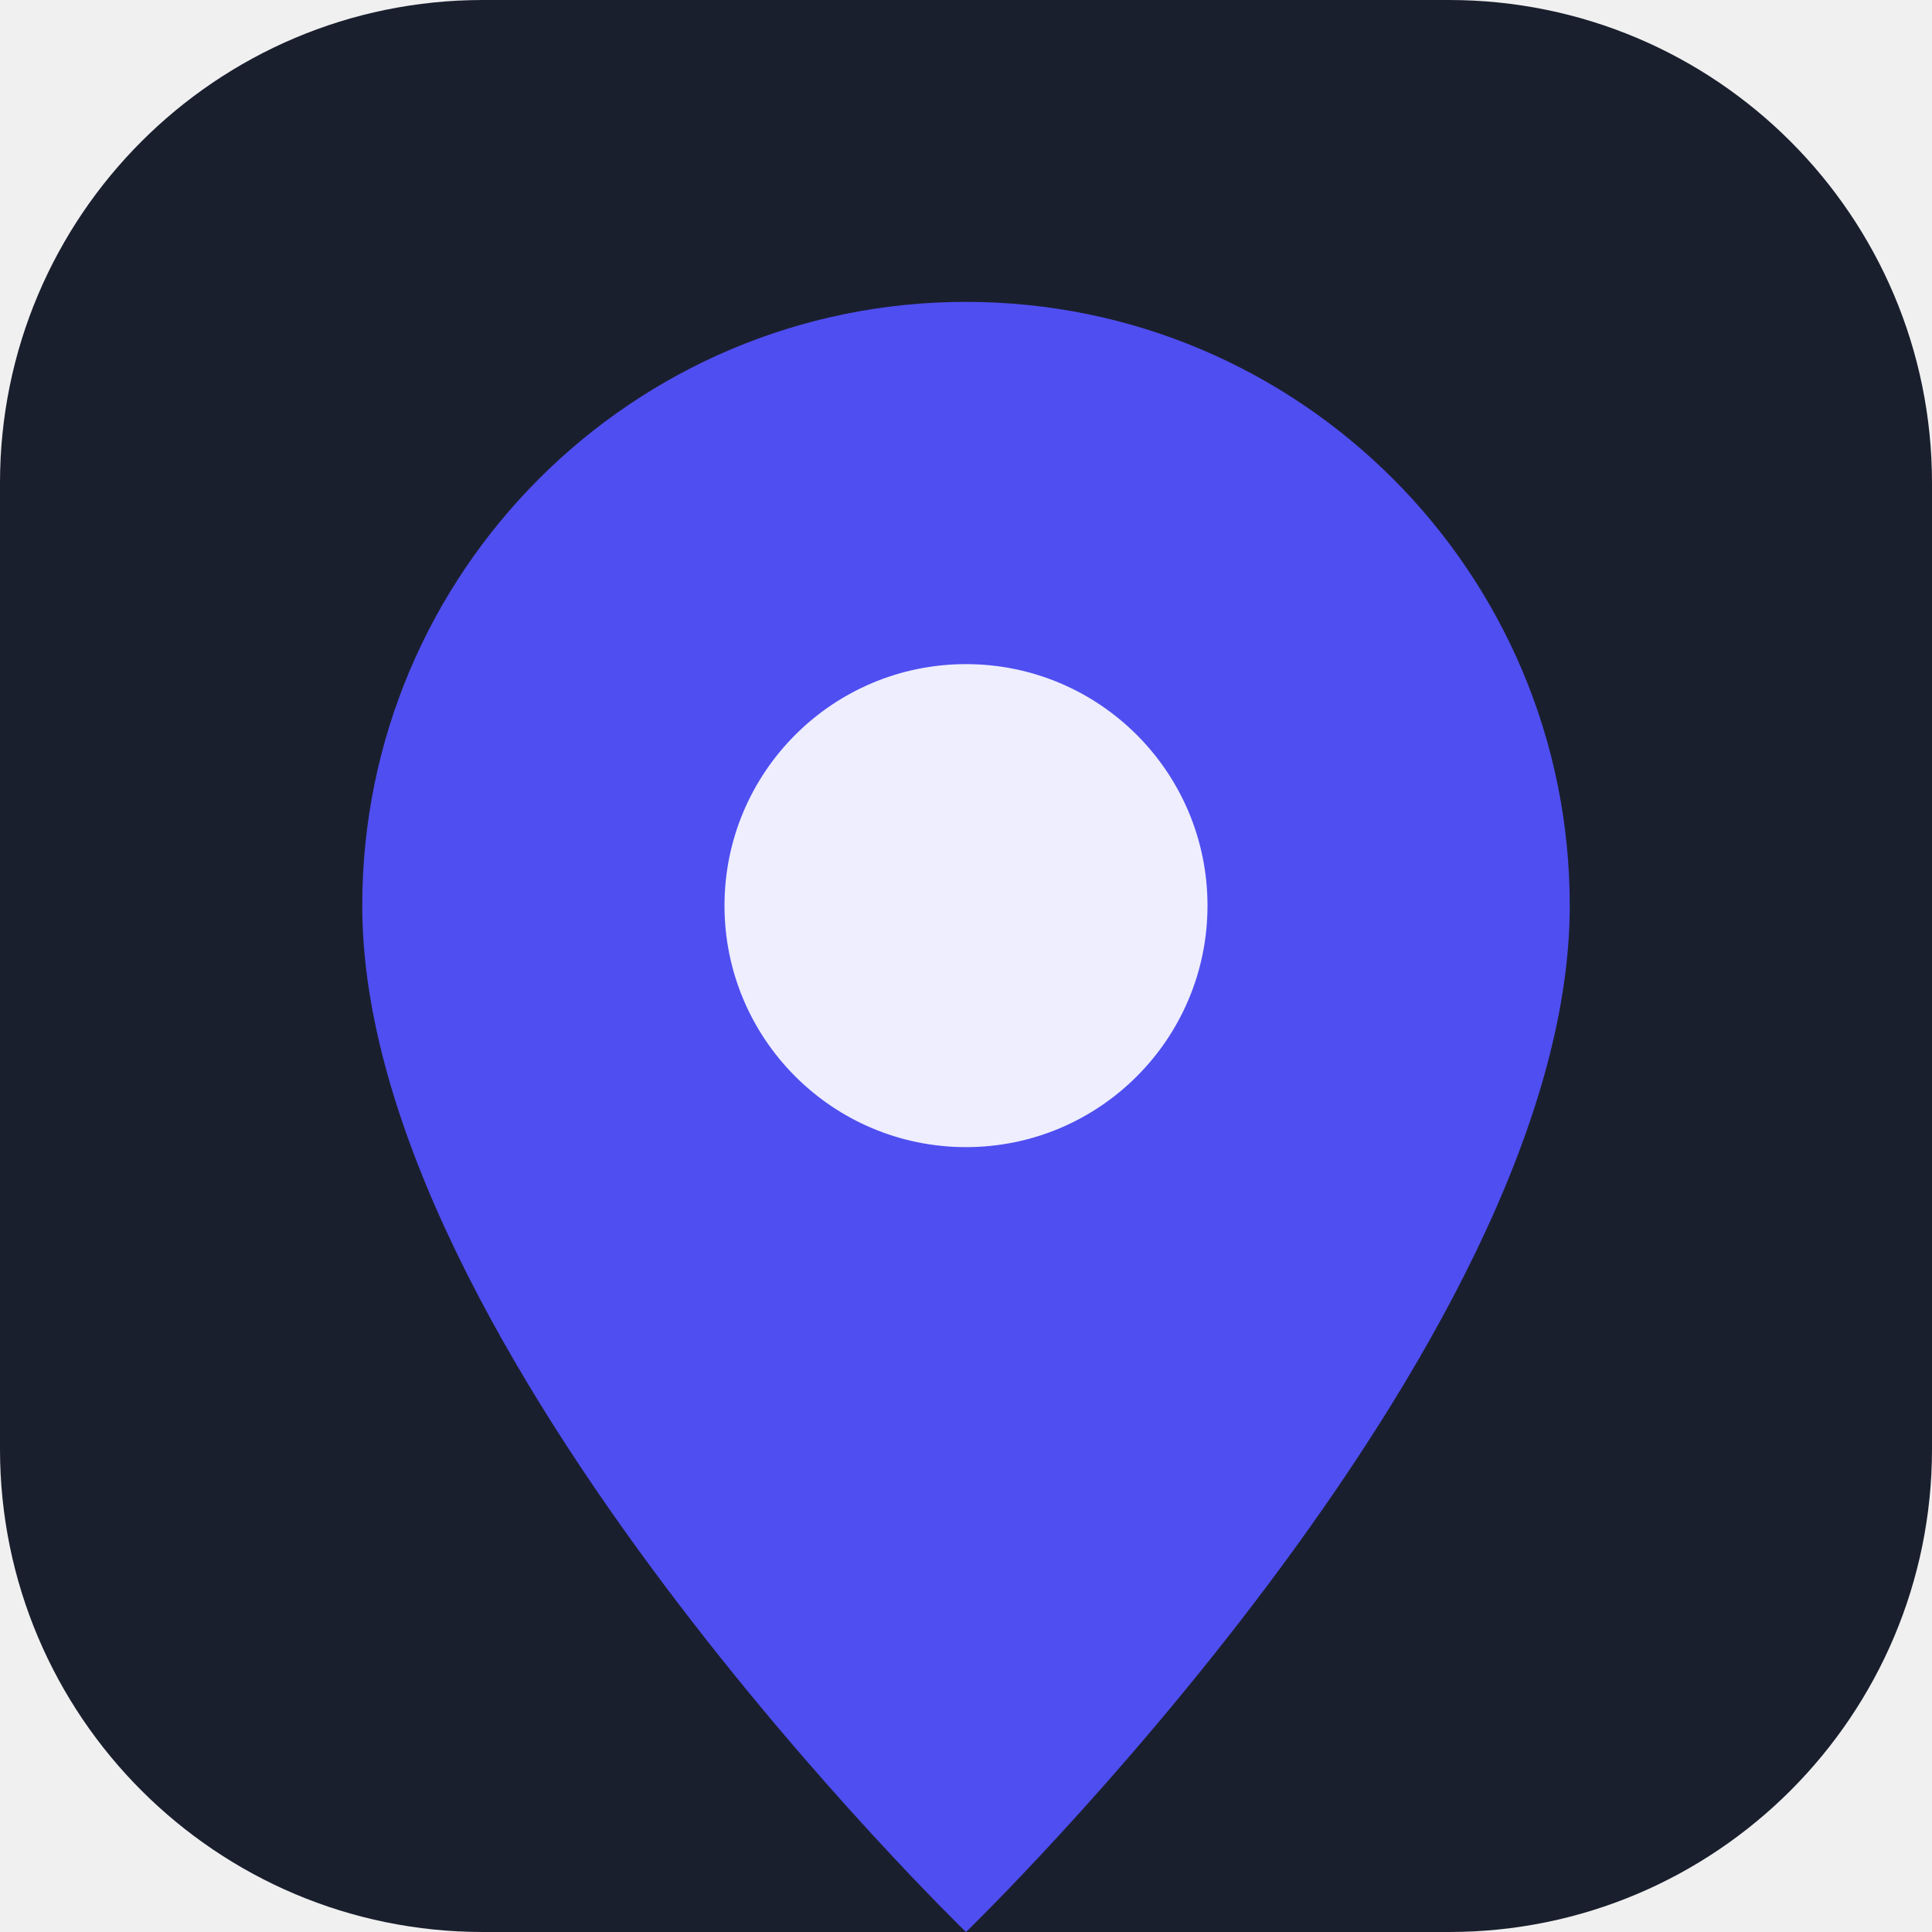
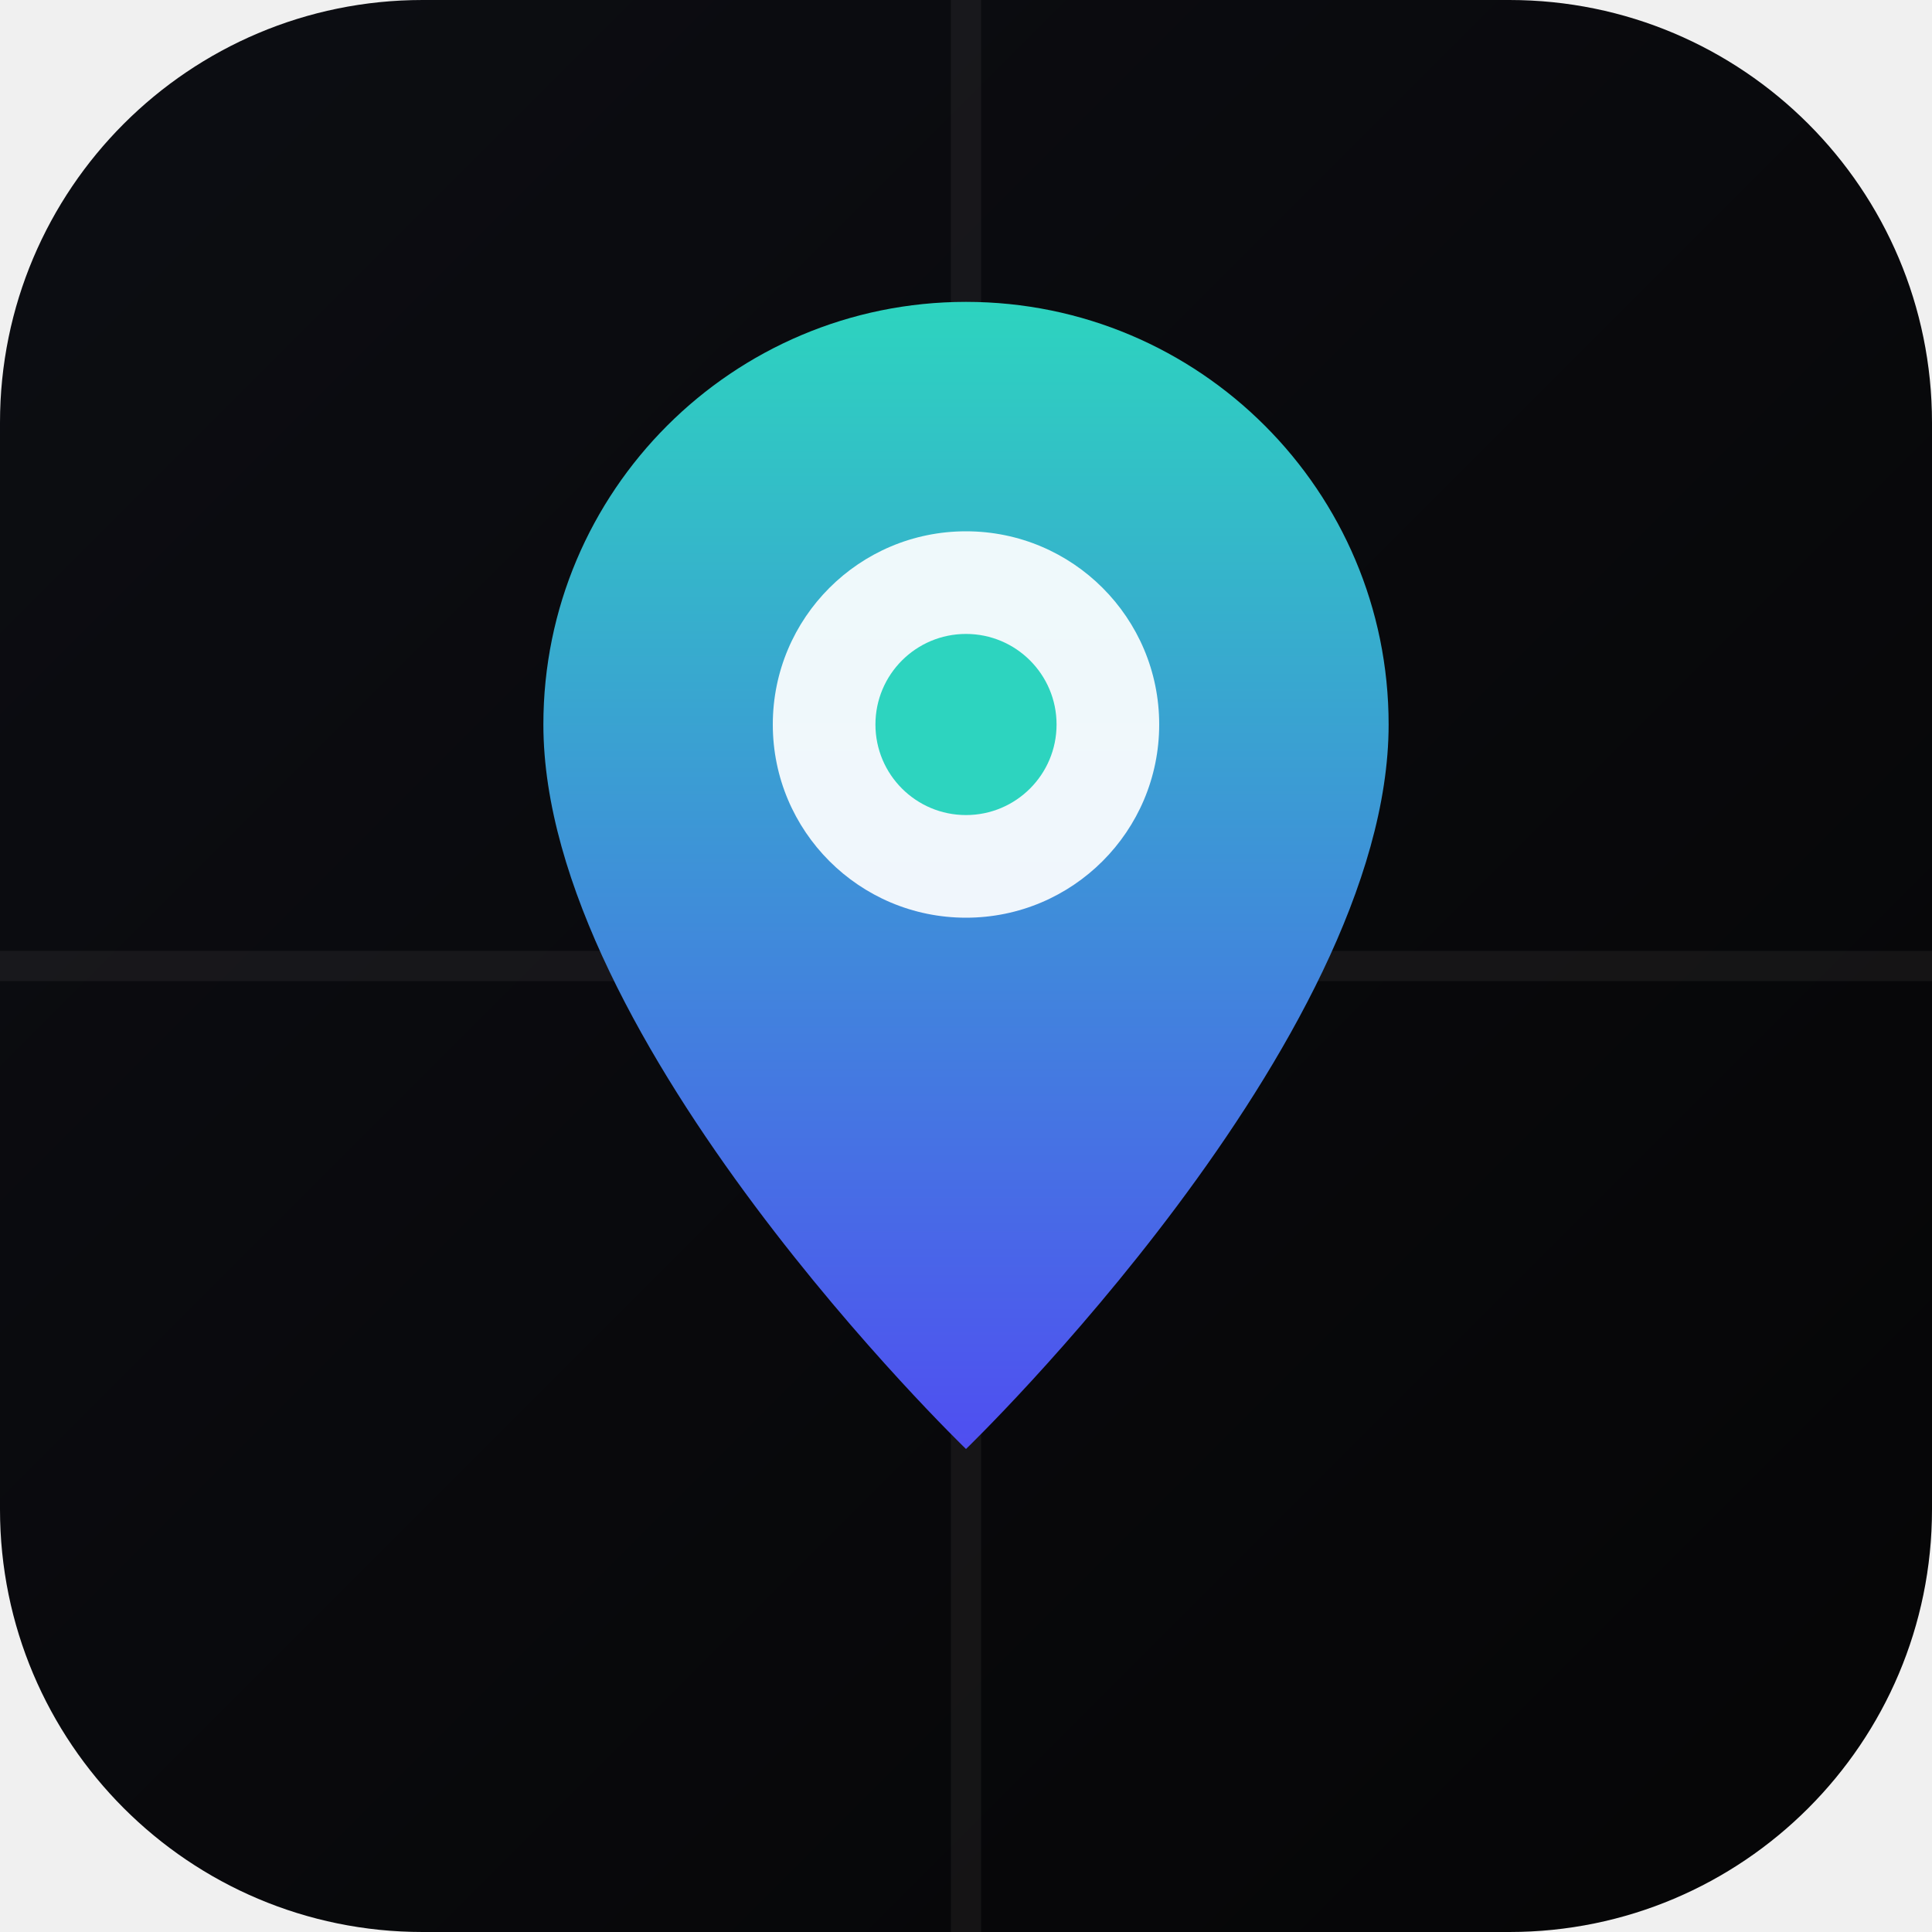
<svg xmlns="http://www.w3.org/2000/svg" viewBox="0 0 32 32">
-   <rect width="32" height="32" rx="8" fill="#1a1f2e" />
-   <path d="M16 5C10.477 5 6 9.477 6 15c0 7.333 10 17 10 17s10-9.667 10-17c0-5.523-4.477-10-10-10z" fill="#4f4ef1" />
-   <circle cx="16" cy="15" r="4" fill="white" opacity="0.9" />
+   <defs>
+     <linearGradient id="bg" x1="0" y1="0" x2="1" y2="1">
+       <stop offset="0%" stop-color="#0d0e13" />
+       <stop offset="100%" stop-color="#050506" />
+     </linearGradient>
+     <linearGradient id="pin" x1="0" y1="0" x2="0" y2="1">
+       <stop offset="0%" stop-color="#2dd4bf" />
+       <stop offset="100%" stop-color="#4f4ef1" />
+     </linearGradient>
+   </defs>
+   <rect width="32" height="32" rx="7" fill="url(#bg)" />
+   <line x1="0" y1="16" x2="32" y2="16" stroke="rgba(233,228,218,0.06)" stroke-width="0.5" />
+   <line x1="16" y1="0" x2="16" y2="32" stroke="rgba(233,228,218,0.06)" stroke-width="0.5" />
+   <path d="M16 5C12.134 5 9 8.134 9 12C9 17.25 16 24 16 24C16 24 23 17.25 23 12C23 8.134 19.866 5 16 5Z" fill="url(#pin)" />
+   <circle cx="16" cy="12" r="3.2" fill="white" opacity="0.92" />
+   <circle cx="16" cy="12" r="1.5" fill="#2dd4bf" />
</svg>
